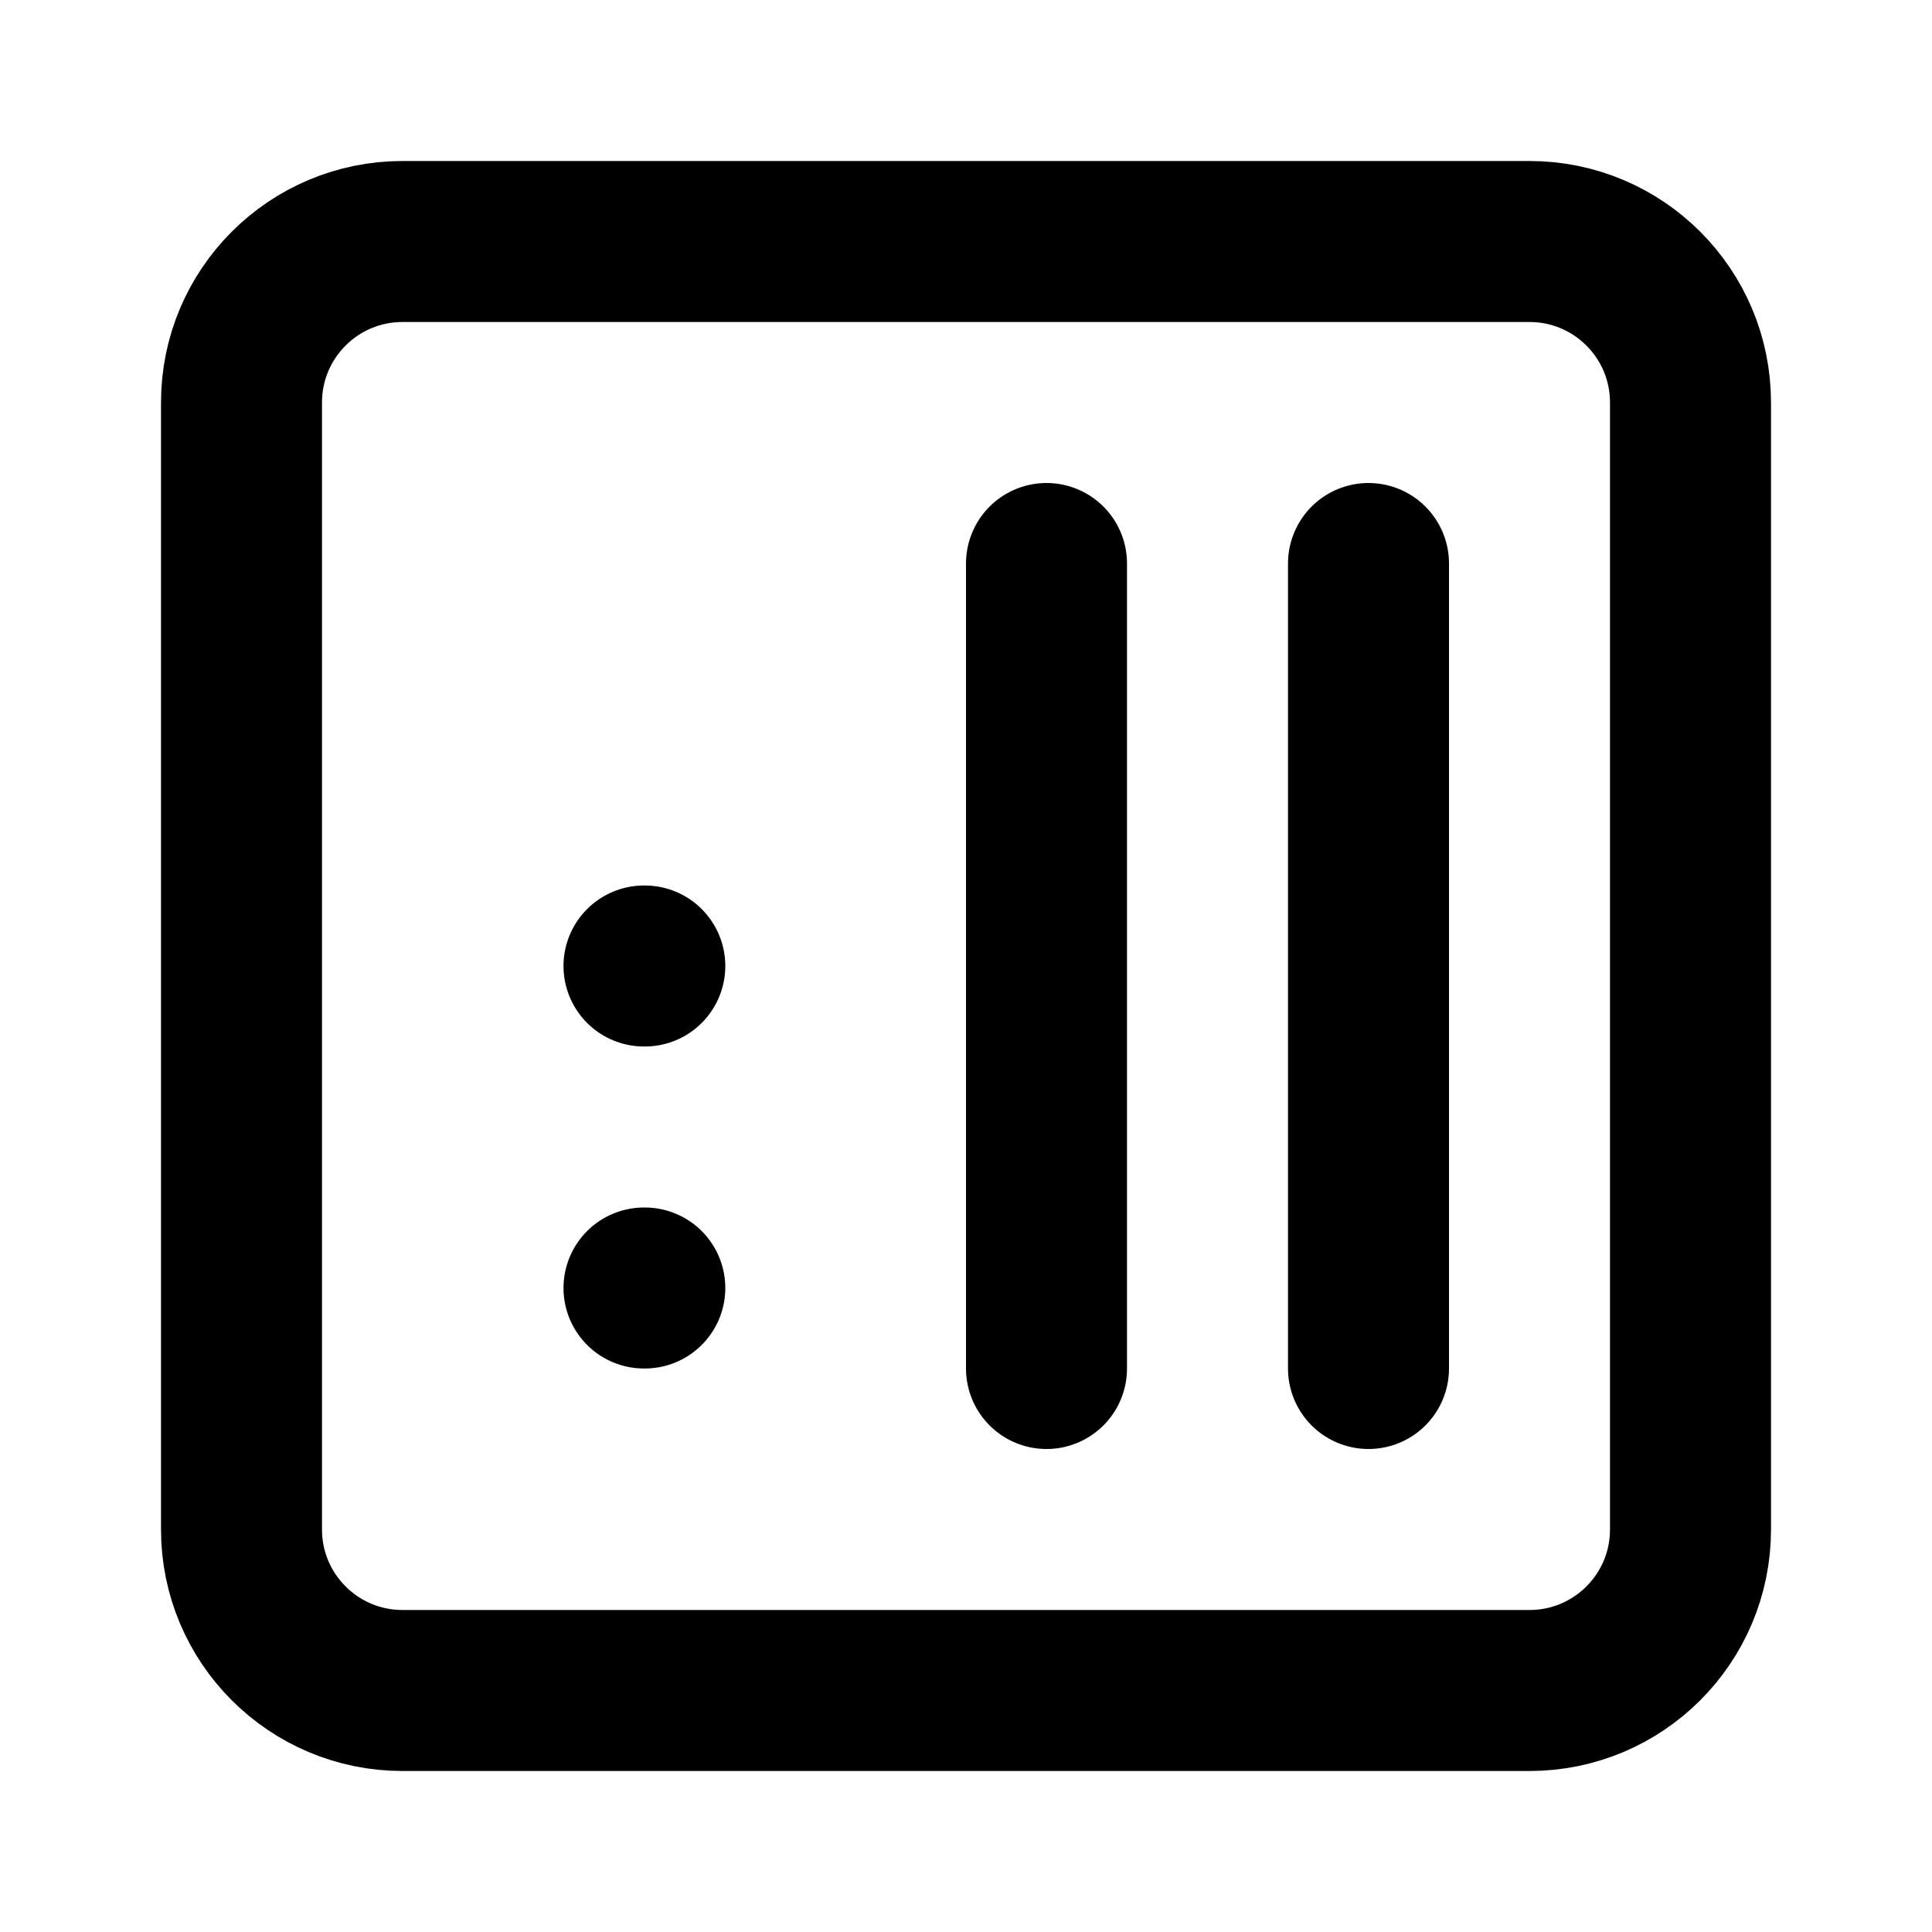
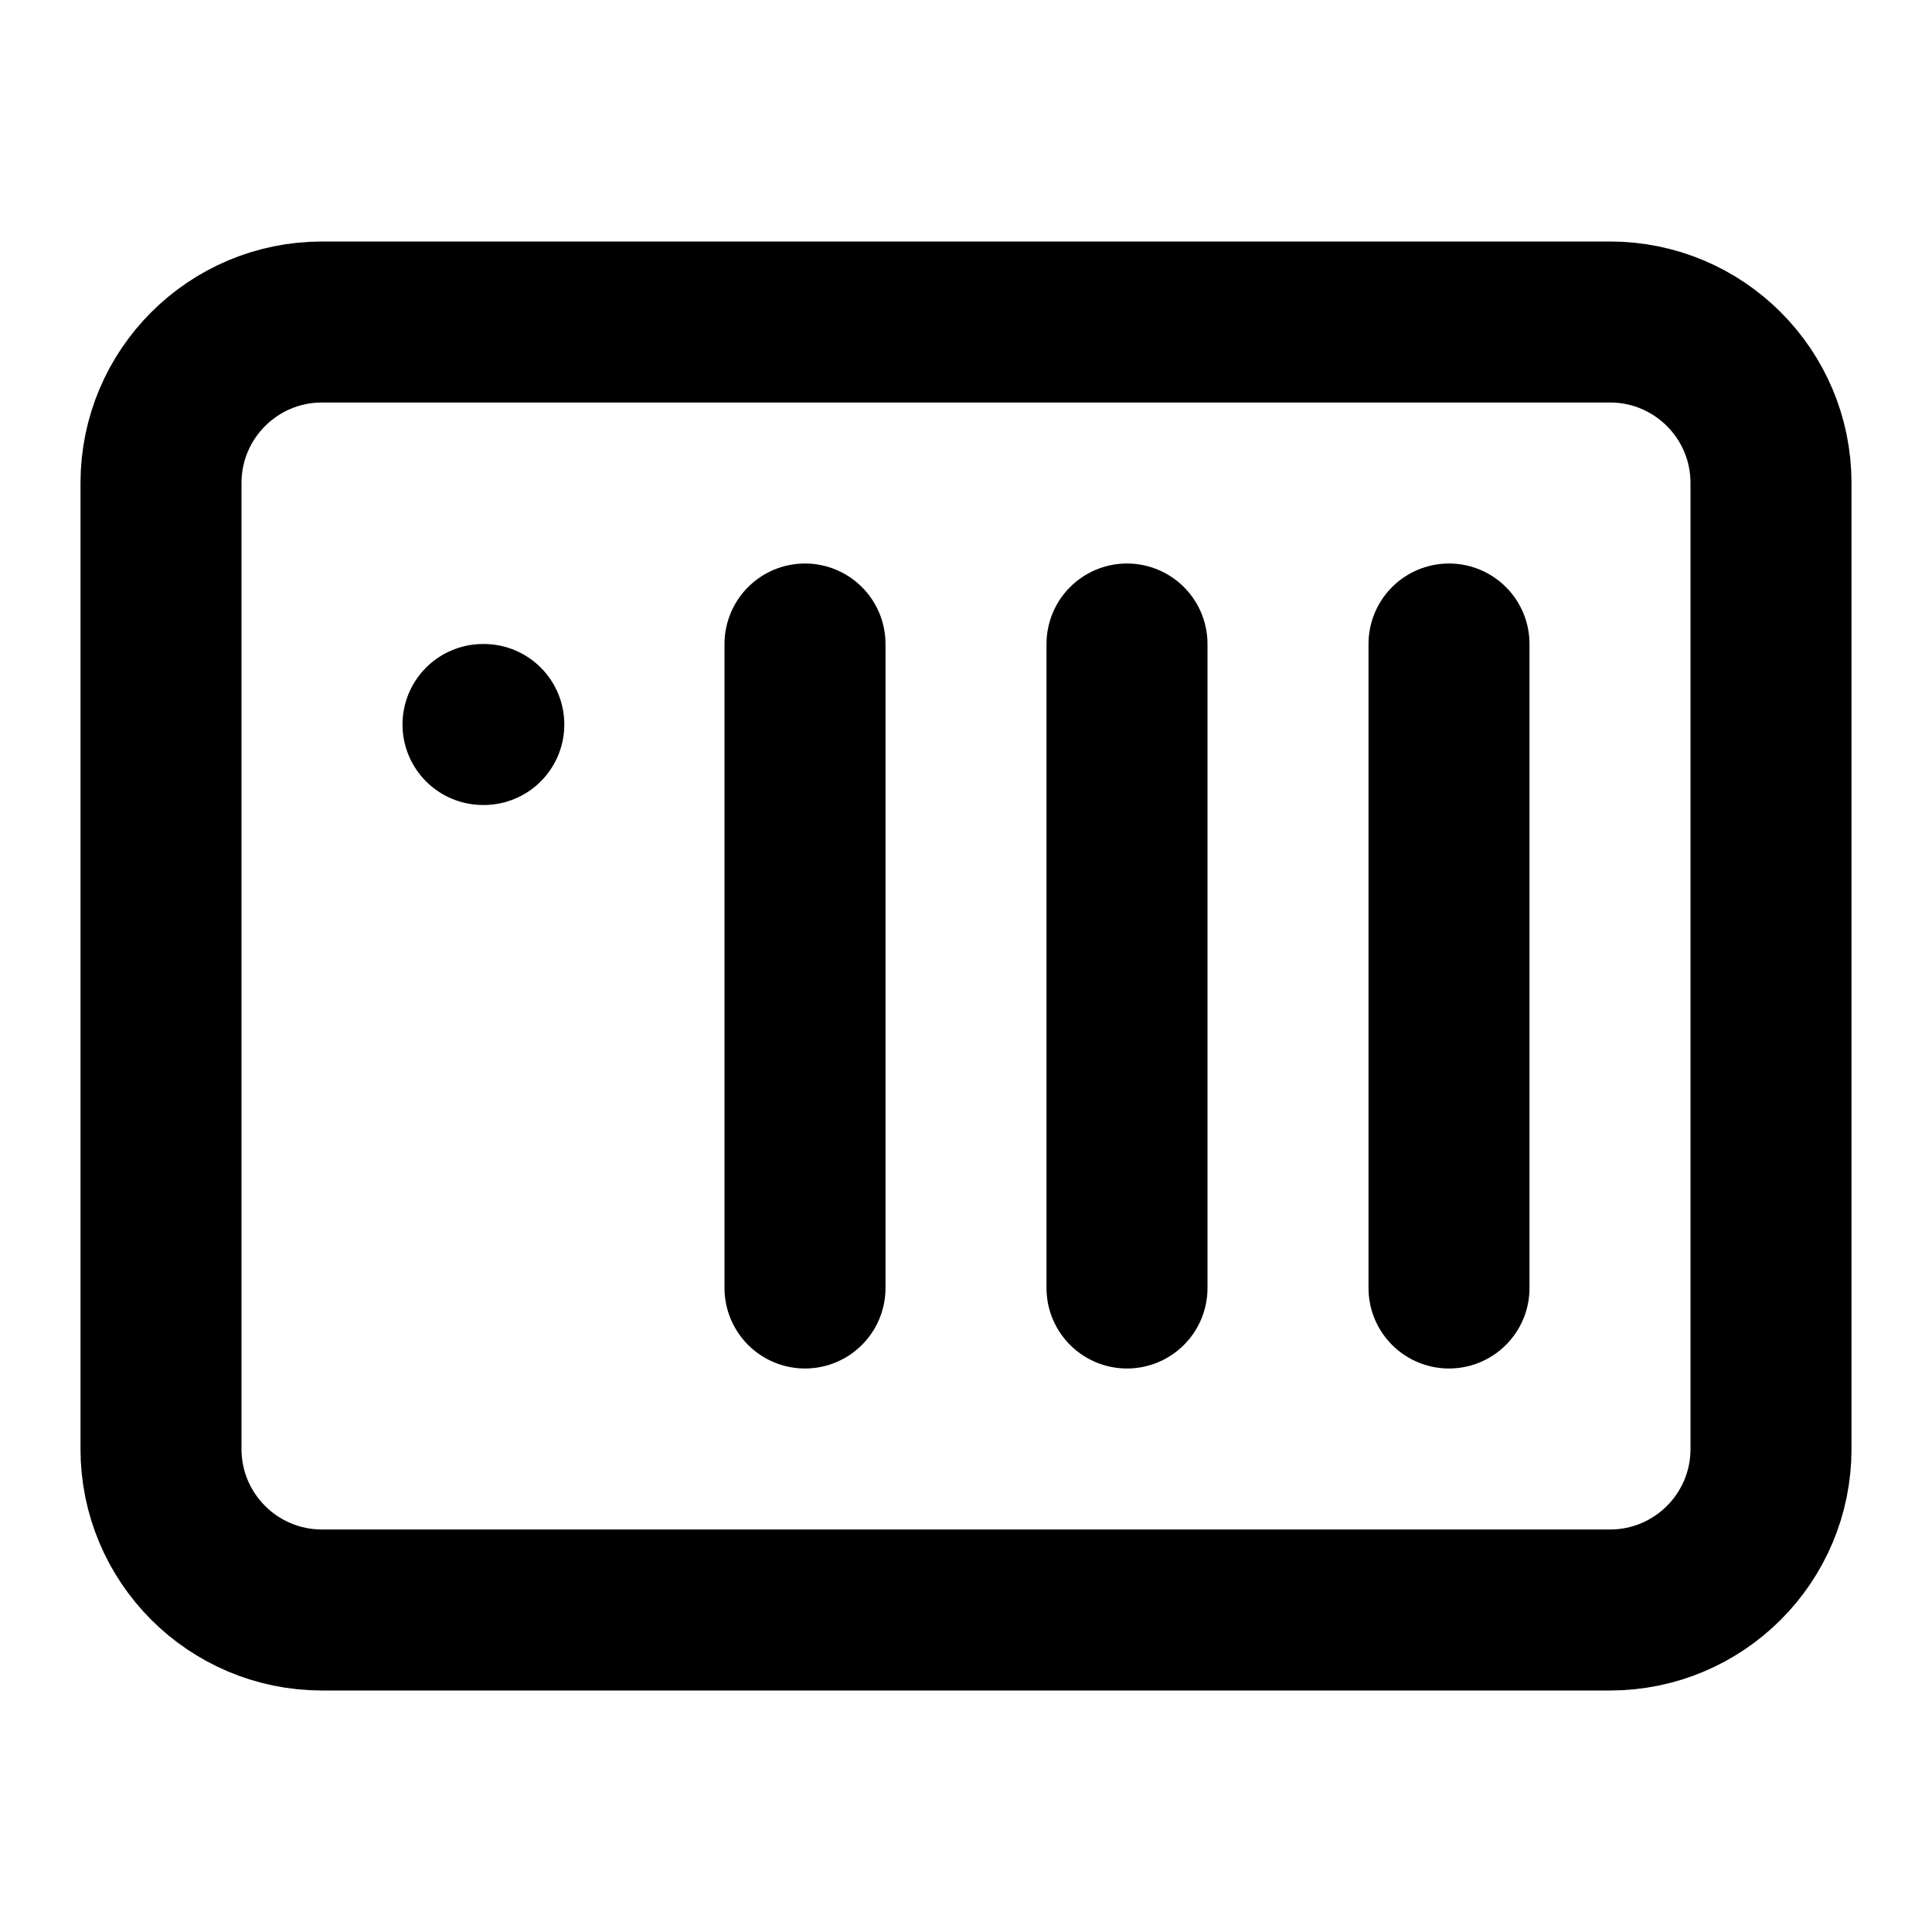
<svg xmlns="http://www.w3.org/2000/svg" width="24" height="24" viewBox="0 0 24 24" fill="none" stroke="currentColor" stroke-width="2" stroke-linecap="round" stroke-linejoin="round">
-   <path d="M13 17V7" />
-   <path d="M17 17V7" />
-   <path d="M8 12h.01" />
-   <path d="M8 16h.01" />
-   <rect x="3" y="3" width="18" height="18" rx="2" />
+   <path d="M10 16V8" />
+   <path d="M14 16V8" />
+   <path d="M18 16V8" />
+   <path d="M6 9h.01" />
+   <rect x="2" y="4" width="20" height="16" rx="2" />
</svg>
